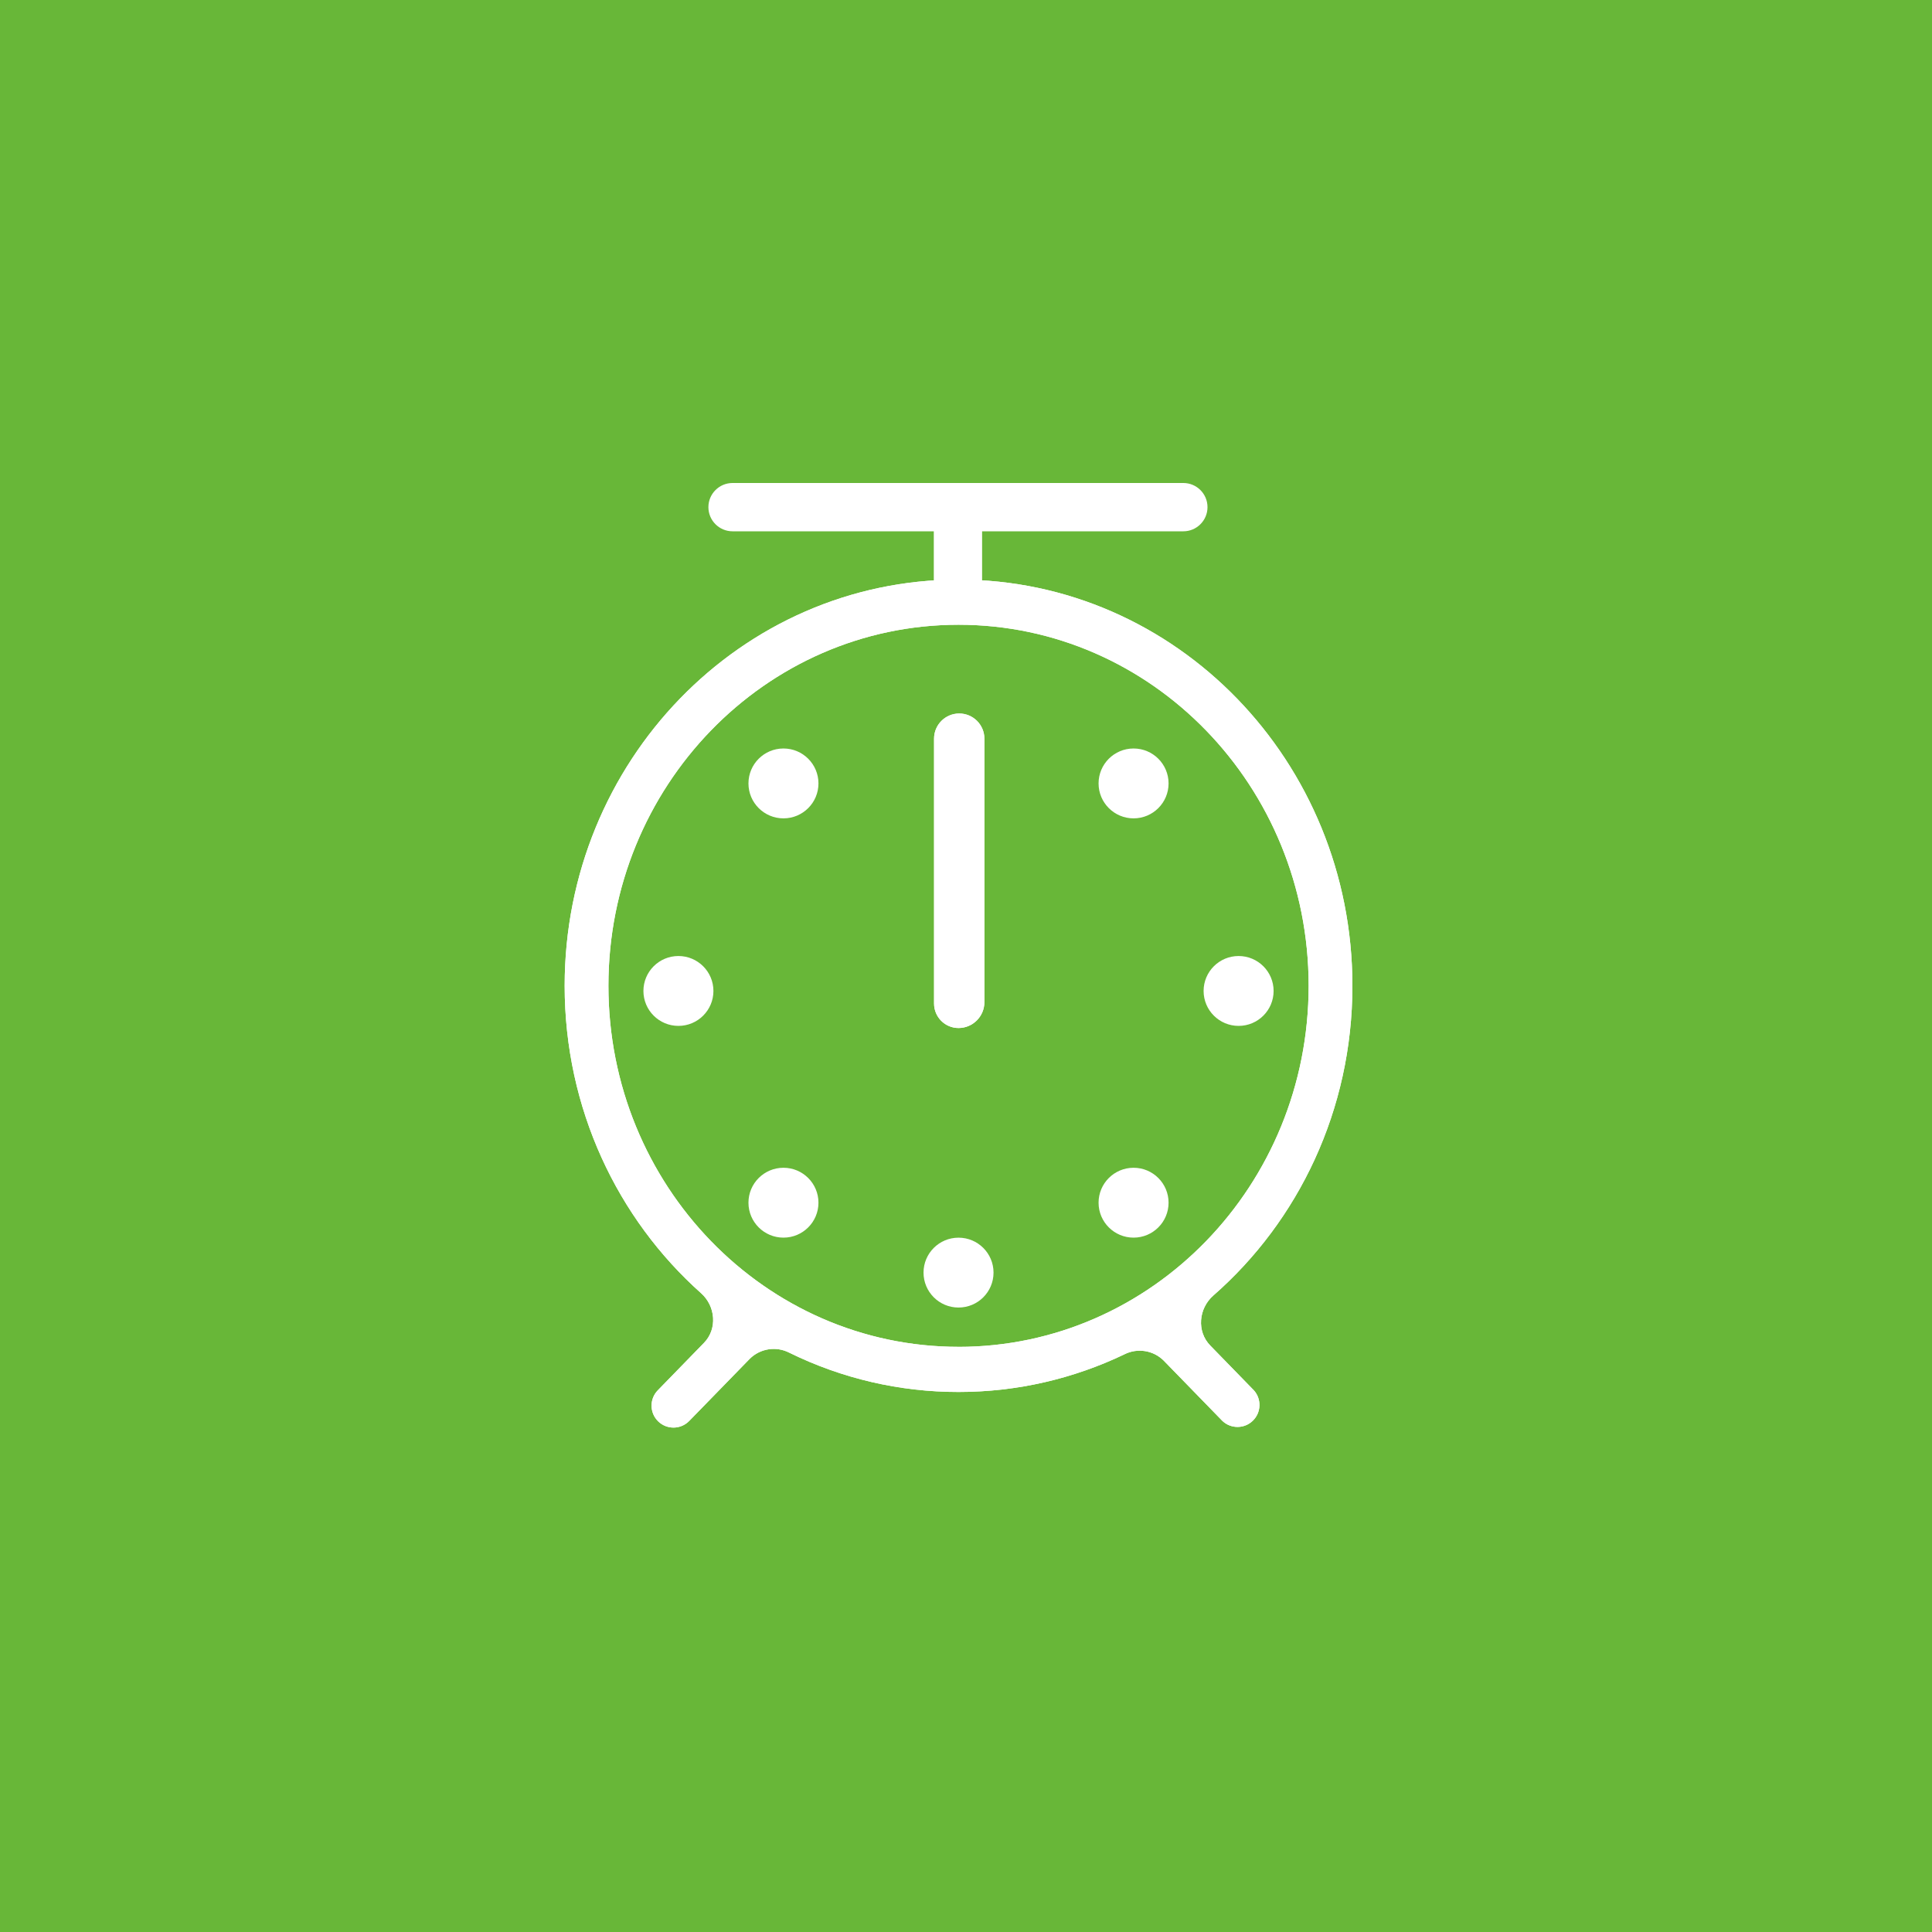
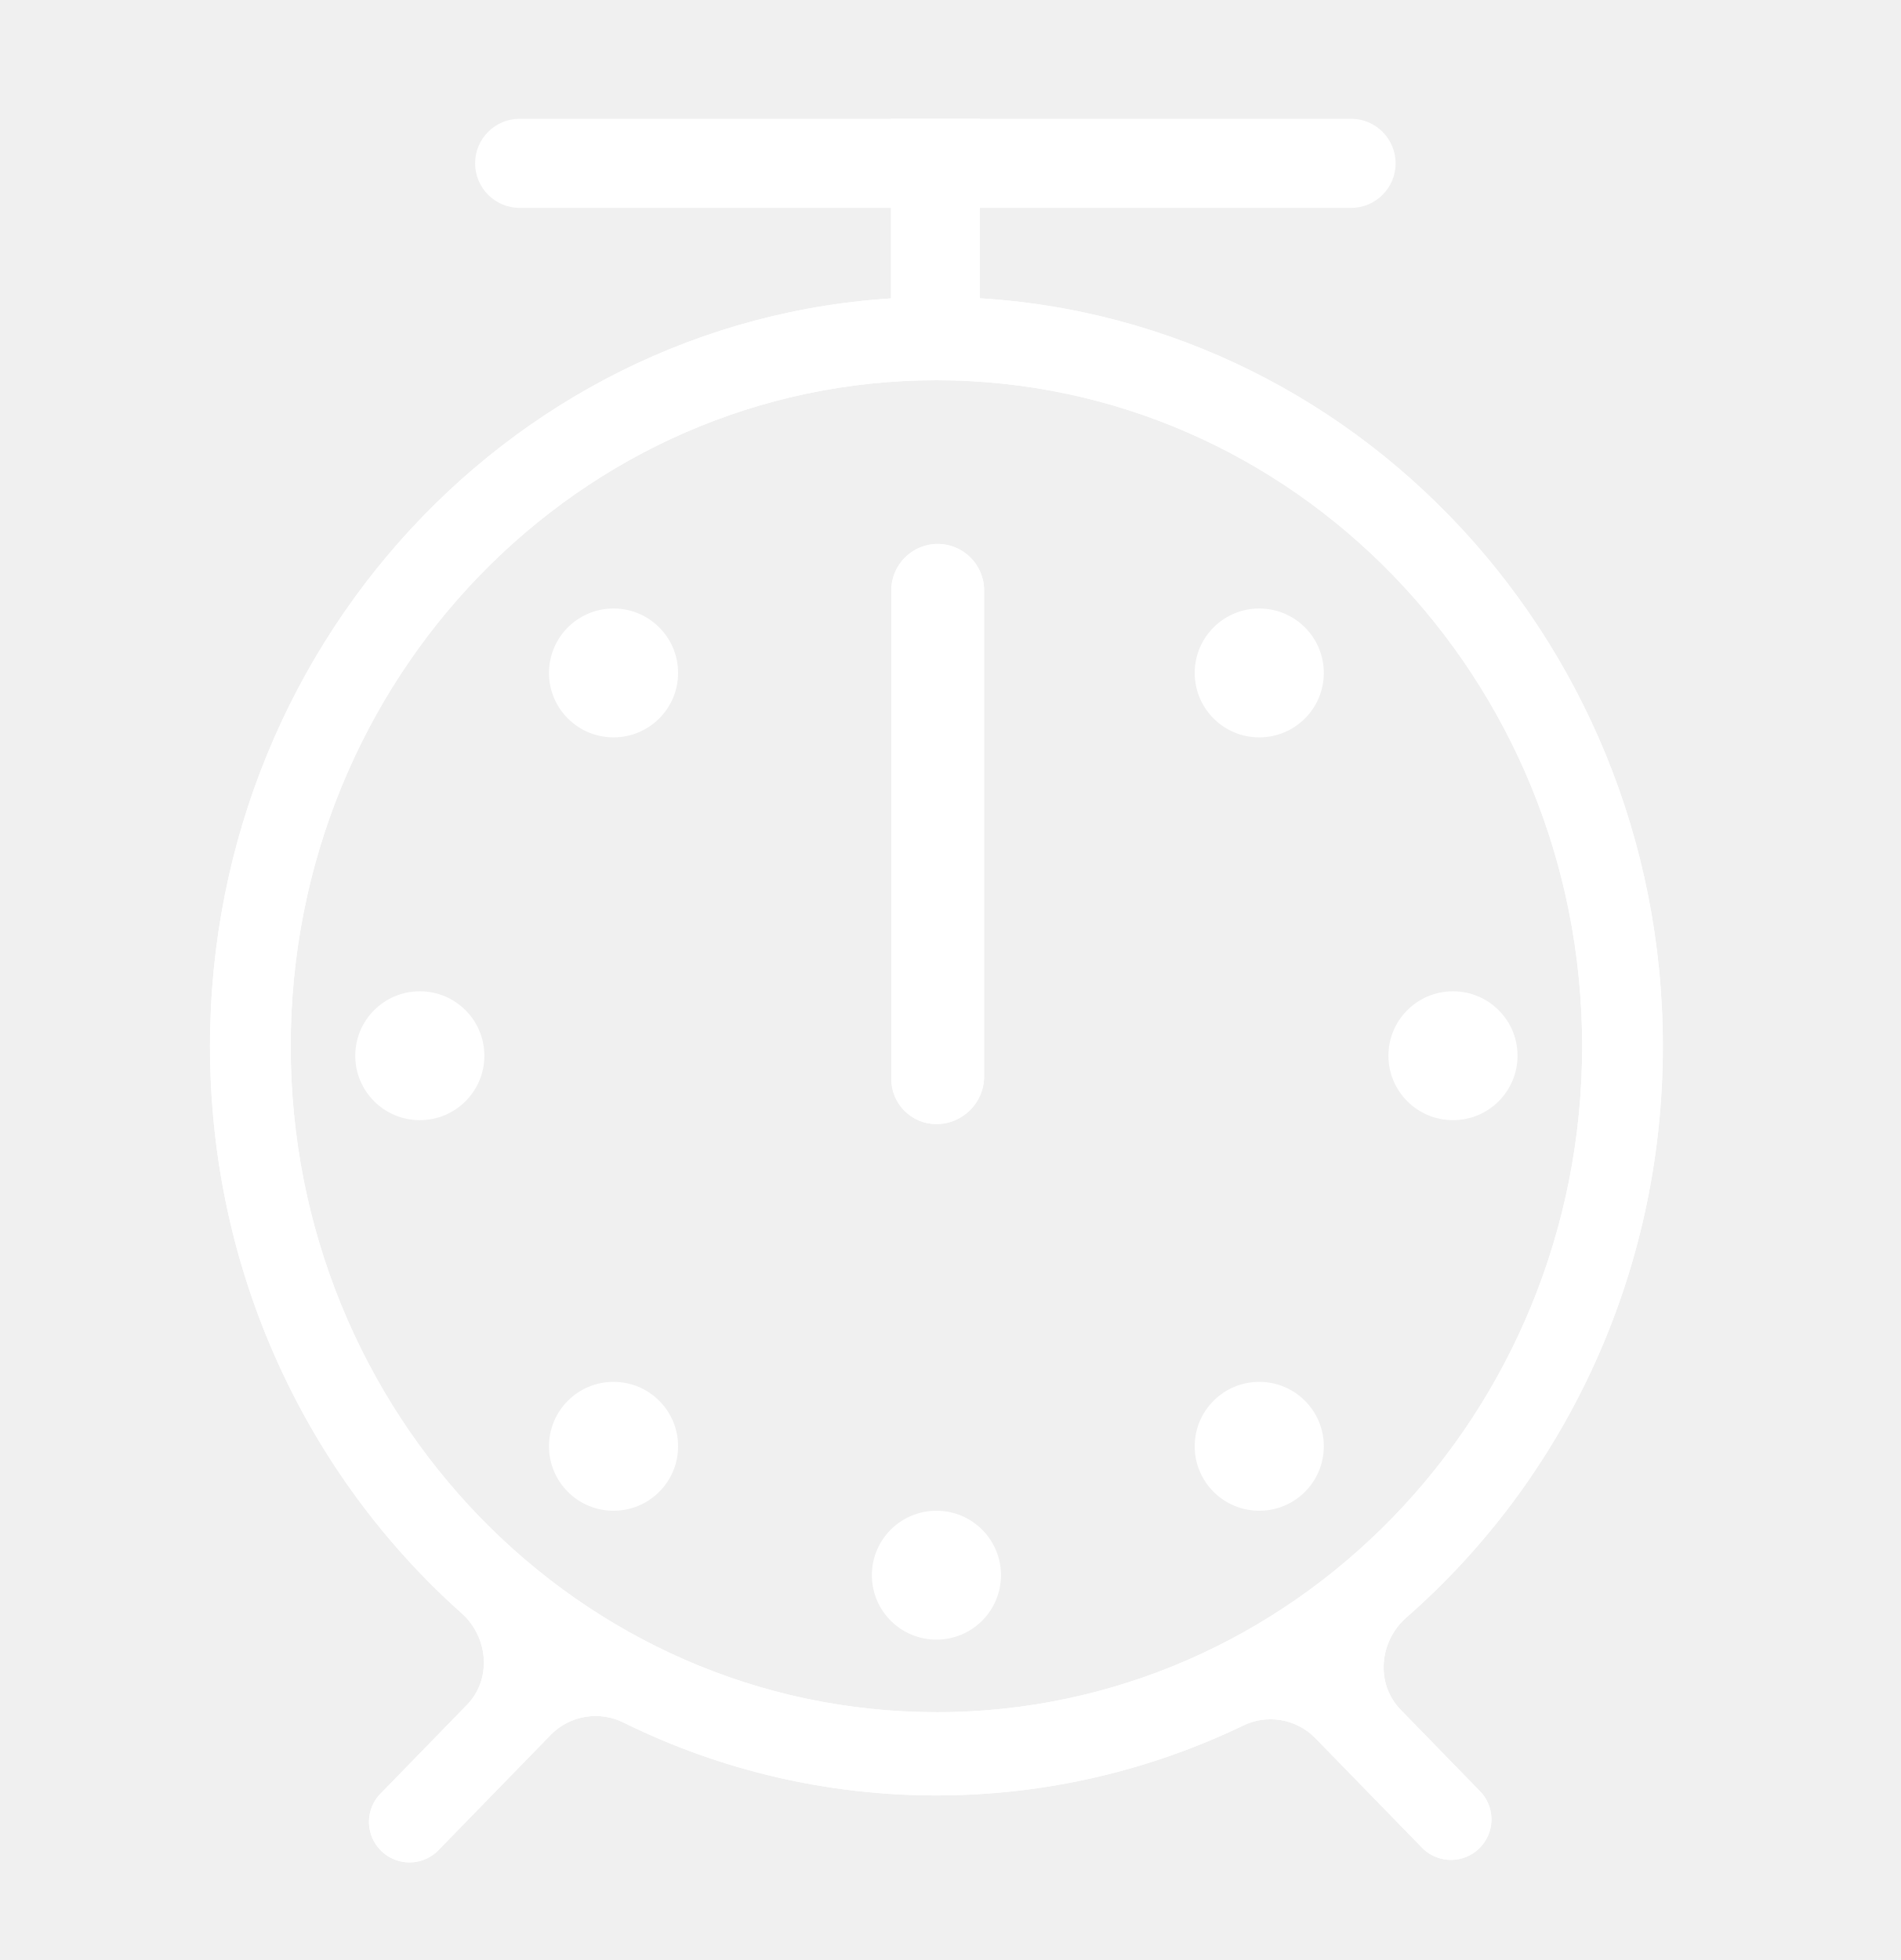
- <svg xmlns="http://www.w3.org/2000/svg" width="60" height="60" fill="none">
-   <path fill="#68B738" d="M0 0h60v60H0z" />
-   <ellipse cx="35.204" cy="24.33" rx="1.087" ry="1.085" fill="#fff" />
-   <ellipse cx="24.331" cy="24.33" rx="1.087" ry="1.085" fill="#fff" />
-   <ellipse cx="24.331" cy="37.351" rx="1.087" ry="1.085" fill="#fff" />
-   <ellipse cx="29.768" cy="39.522" rx="1.087" ry="1.085" fill="#fff" />
-   <ellipse cx="21.069" cy="30.775" rx="1.087" ry="1.085" fill="#fff" />
-   <ellipse cx="38.466" cy="30.775" rx="1.087" ry="1.085" fill="#fff" />
-   <ellipse cx="35.204" cy="37.351" rx="1.087" ry="1.085" fill="#fff" />
+ <svg xmlns="http://www.w3.org/2000/svg" width="32" height="33" fill="none">
+   <ellipse cx="21.204" cy="11.33" rx="1.087" ry="1.085" fill="#fff" />
+   <ellipse cx="10.331" cy="11.33" rx="1.087" ry="1.085" fill="#fff" />
+   <ellipse cx="10.331" cy="24.351" rx="1.087" ry="1.085" fill="#fff" />
+   <ellipse cx="15.768" cy="26.521" rx="1.087" ry="1.085" fill="#fff" />
+   <ellipse cx="7.069" cy="17.775" rx="1.087" ry="1.085" fill="#fff" />
+   <ellipse cx="24.466" cy="17.775" rx="1.087" ry="1.085" fill="#fff" />
+   <ellipse cx="21.204" cy="24.351" rx="1.087" ry="1.085" fill="#fff" />
  <mask id="a" fill="#fff">
-     <path fill-rule="evenodd" clip-rule="evenodd" d="M34.922 42.058a1.058 1.058 0 0 1 1.217.196l1.825 1.875a.682.682 0 0 0 .977-.95l-1.357-1.394c-.426-.438-.361-1.15.098-1.552C40.324 37.92 42 34.47 42 30.615 42 23.648 36.523 18 29.768 18c-6.756 0-12.232 5.648-12.232 12.614 0 3.815 1.641 7.234 4.236 9.547.452.403.513 1.11.09 1.544l-1.434 1.473a.681.681 0 1 0 .976.951l1.88-1.93a1.058 1.058 0 0 1 1.226-.191 11.878 11.878 0 0 0 5.258 1.221c1.841 0 3.587-.42 5.154-1.17Zm-5.154-.23c6.005 0 10.873-5.02 10.873-11.214 0-6.192-4.868-11.212-10.873-11.212-6.005 0-10.873 5.02-10.873 11.212 0 6.193 4.868 11.213 10.873 11.213Zm-.76-11.53V22.94a.781.781 0 1 1 1.563 0v8.183c0 .443-.36.803-.803.803a.76.76 0 0 1-.76-.76V30.298Z" />
+     <path fill-rule="evenodd" clip-rule="evenodd" d="M20.922 29.058a1.058 1.058 0 0 1 1.216.196l1.826 1.875a.682.682 0 0 0 .977-.95l-1.357-1.394c-.426-.438-.361-1.15.098-1.552C26.324 24.92 28 21.47 28 17.614 28 10.648 22.523 5 15.768 5 9.012 5 3.536 10.648 3.536 17.614c0 3.815 1.641 7.234 4.236 9.547.452.403.513 1.11.09 1.544l-1.434 1.473a.682.682 0 1 0 .976.951l1.88-1.93a1.058 1.058 0 0 1 1.226-.191 11.878 11.878 0 0 0 5.258 1.221c1.841 0 3.587-.42 5.154-1.17Zm-5.154-.23c6.005 0 10.873-5.02 10.873-11.213S21.773 6.402 15.768 6.402c-6.005 0-10.873 5.02-10.873 11.212 0 6.193 4.868 11.213 10.873 11.213Zm-.76-11.53V9.94a.781.781 0 1 1 1.563 0v8.183c0 .443-.36.803-.803.803a.76.76 0 0 1-.76-.76V17.298Z" />
  </mask>
-   <path fill-rule="evenodd" clip-rule="evenodd" d="M34.922 42.058a1.058 1.058 0 0 1 1.217.196l1.825 1.875a.682.682 0 0 0 .977-.95l-1.357-1.394c-.426-.438-.361-1.15.098-1.552C40.324 37.92 42 34.47 42 30.615 42 23.648 36.523 18 29.768 18c-6.756 0-12.232 5.648-12.232 12.614 0 3.815 1.641 7.234 4.236 9.547.452.403.513 1.11.09 1.544l-1.434 1.473a.681.681 0 1 0 .976.951l1.88-1.93a1.058 1.058 0 0 1 1.226-.191 11.878 11.878 0 0 0 5.258 1.221c1.841 0 3.587-.42 5.154-1.17Zm-5.154-.23c6.005 0 10.873-5.02 10.873-11.214 0-6.192-4.868-11.212-10.873-11.212-6.005 0-10.873 5.02-10.873 11.212 0 6.193 4.868 11.213 10.873 11.213Zm-.76-11.53V22.94a.781.781 0 1 1 1.563 0v8.183c0 .443-.36.803-.803.803a.76.76 0 0 1-.76-.76V30.298Z" fill="#fff" />
-   <path d="m23.284 42.199 2.866 2.79-2.866-2.79Zm1.226-.191 1.765-3.59-1.765 3.59Zm-3.106 2.121-2.866-2.79 2.866 2.79Zm-.976-.95 2.865 2.79-2.865-2.79Zm17.156-1.394-2.865 2.79 2.865-2.79Zm.098-1.552-2.636-3.009 2.636 3.01Zm-15.91-.072-2.662 2.985 2.662-2.985Zm.09 1.544-2.866-2.79 2.866 2.79Zm17.079 1.473 2.866-2.79-2.866 2.79Zm-.977.951 2.866-2.79-2.866 2.79Zm-1.825-1.875-2.866 2.79 2.865-2.79Zm-1.218-.196-1.73-3.606 1.73 3.606Zm-1.648 2.987 1.826 1.875 5.731-5.581-1.826-1.875-5.731 5.58Zm8.534-4.658-1.357-1.393-5.731 5.582 1.356 1.393 5.732-5.582Zm-1.49 2.855C43.808 40.186 46 35.647 46 30.615h-8c0 2.676-1.16 5.038-2.953 6.61l5.27 6.017ZM46 30.615C46 21.554 38.848 14 29.768 14v8C34.199 22 38 25.74 38 30.614h8ZM29.768 14c-9.08 0-16.232 7.555-16.232 16.614h8c0-4.874 3.8-8.614 8.232-8.614v-8ZM13.536 30.614c0 4.98 2.147 9.477 5.574 12.532l5.324-5.97c-1.762-1.572-2.898-3.913-2.898-6.562h-8Zm5.46 8.3-1.434 1.473 5.731 5.582 1.434-1.473-5.73-5.581Zm5.274 8.006 1.88-1.93-5.732-5.582-1.88 1.93 5.732 5.582Zm-1.525-1.323a15.878 15.878 0 0 0 7.023 1.632v-8a7.879 7.879 0 0 1-3.493-.811l-3.53 7.18Zm7.023 1.632c2.456 0 4.792-.56 6.884-1.565l-3.46-7.212c-1.041.499-2.198.777-3.424.777v8Zm0-1.402c8.33 0 14.873-6.928 14.873-15.212h-8c0 4.1-3.192 7.212-6.873 7.212v8ZM44.64 30.615c0-8.285-6.544-15.213-14.873-15.213v8c3.68 0 6.873 3.112 6.873 7.212h8ZM29.768 15.402c-8.33 0-14.873 6.928-14.873 15.213h8c0-4.101 3.192-7.213 6.873-7.213v-8ZM14.895 30.615c0 8.284 6.544 15.212 14.873 15.212v-8c-3.68 0-6.873-3.112-6.873-7.212h-8Zm11.676-.317v.543h8v-.543h-8Zm0 .543v.282h8v-.282h-8Zm6.437.325v-.325h-8v.325h8Zm0-.325v-.543h-8v.543h8Zm0-.543V26.5h-8v3.798h8Zm0-3.798v-3.56h-8v3.56h8Zm-6.437-3.56v3.56h8v-3.56h-8Zm0 3.56v3.798h8V26.5h-8Zm3.218-8.34a4.781 4.781 0 0 0-4.78 4.78h8a3.219 3.219 0 0 1-3.22 3.22v-8Zm-3.218 12.963a3.197 3.197 0 0 1 3.197-3.197v8a4.803 4.803 0 0 0 4.803-4.803h-8Zm-.422 13.867a2.943 2.943 0 0 1-3.404.607l3.53-7.179c-1.826-.898-4.227-.683-5.857.99l5.732 5.582Zm-8.587 1.93a4.682 4.682 0 0 0 6.708 0l-5.732-5.581a3.318 3.318 0 0 1 4.755 0l-5.731 5.58Zm0-6.533a4.681 4.681 0 0 0 0 6.533l5.731-5.581a3.318 3.318 0 0 1 0 4.63l-5.731-5.582Zm22.888-1.393c1.343 1.38.944 3.305-.133 4.248l-5.27-6.018c-1.995 1.748-2.523 5.098-.328 7.352l5.731-5.582ZM29.79 26.16a3.219 3.219 0 0 1-3.22-3.22h8c0-2.64-2.14-4.78-4.78-4.78v8ZM19.11 43.146c-1.064-.948-1.447-2.862-.114-4.231l5.731 5.581c2.18-2.238 1.675-5.565-.293-7.32l-5.324 5.97Zm22.697 3.774a4.682 4.682 0 0 0 0-6.533l-5.732 5.582a3.318 3.318 0 0 1 0-4.63l5.732 5.58Zm-6.708 0a4.682 4.682 0 0 0 6.708 0l-5.732-5.581a3.318 3.318 0 0 1 4.755 0l-5.731 5.58Zm-5.331-18.994a3.24 3.24 0 0 1 3.24 3.24h-8a4.76 4.76 0 0 0 4.76 4.76v-8Zm9.236 11.538c-1.616-1.66-3.992-1.886-5.813-1.012l3.46 7.212a2.943 2.943 0 0 1-3.378-.62l5.731-5.58Z" fill="#fff" mask="url(#a)" />
-   <path fill="#fff" d="M29 19v-4h1.5v4z" />
-   <rect x="22" y="15" width="15.5" height="1.5" rx=".75" fill="#fff" />
+   <path fill-rule="evenodd" clip-rule="evenodd" d="M20.922 29.058a1.058 1.058 0 0 1 1.216.196l1.826 1.875a.682.682 0 0 0 .977-.95l-1.357-1.394c-.426-.438-.361-1.15.098-1.552C26.324 24.92 28 21.47 28 17.614 28 10.648 22.523 5 15.768 5 9.012 5 3.536 10.648 3.536 17.614c0 3.815 1.641 7.234 4.236 9.547.452.403.513 1.11.09 1.544l-1.434 1.473a.682.682 0 1 0 .976.951l1.88-1.93a1.058 1.058 0 0 1 1.226-.191 11.878 11.878 0 0 0 5.258 1.221c1.841 0 3.587-.42 5.154-1.17Zm-5.154-.23c6.005 0 10.873-5.02 10.873-11.213S21.773 6.402 15.768 6.402c-6.005 0-10.873 5.02-10.873 11.212 0 6.193 4.868 11.213 10.873 11.213Zm-.76-11.53V9.94a.781.781 0 1 1 1.563 0v8.183c0 .443-.36.803-.803.803a.76.76 0 0 1-.76-.76V17.298Z" fill="#fff" />
+   <path d="m9.284 29.199 2.865 2.79-2.865-2.79Zm1.226-.191 1.765-3.59-1.765 3.59Zm-3.106 2.121L4.54 28.34l2.865 2.79Zm-.976-.95 2.865 2.79-2.865-2.79Zm17.156-1.394-2.865 2.79 2.865-2.79Zm.098-1.552-2.635-3.009 2.635 3.01Zm-15.91-.072L5.11 30.146l2.662-2.985Zm.09 1.544-2.866-2.79 2.866 2.79Zm17.079 1.473 2.866-2.79-2.866 2.79Zm-.977.951 2.866-2.79-2.866 2.79Zm-1.825-1.875-2.866 2.79 2.866-2.79Zm-1.217-.196-1.73-3.606 1.73 3.606Zm-1.65 2.987L21.1 33.92l5.731-5.582-1.826-1.874-5.731 5.58Zm8.535-4.658-1.357-1.393-5.731 5.582 1.356 1.393 5.732-5.582Zm-1.49 2.855C29.807 27.186 32 22.647 32 17.614h-8c0 2.677-1.16 5.04-2.953 6.61l5.27 6.018ZM32 17.614C32 8.556 24.848 1 15.768 1v8C20.199 9 24 12.74 24 17.614h8ZM15.768 1C6.688 1-.464 8.556-.464 17.614h8c0-4.874 3.8-8.614 8.232-8.614V1ZM-.464 17.614c0 4.98 2.147 9.477 5.574 12.532l5.324-5.97c-1.762-1.572-2.898-3.913-2.898-6.561h-8Zm5.46 8.3-1.434 1.473 5.731 5.582 1.434-1.473-5.73-5.581Zm5.274 8.006 1.88-1.93-5.732-5.582-1.88 1.93 5.732 5.582Zm-1.525-1.323a15.878 15.878 0 0 0 7.023 1.632v-8a7.879 7.879 0 0 1-3.493-.811l-3.53 7.18Zm7.023 1.632c2.456 0 4.792-.56 6.884-1.565l-3.46-7.212c-1.041.499-2.198.777-3.424.777v8Zm0-1.402c8.33 0 14.873-6.928 14.873-15.212h-8c0 4.1-3.192 7.212-6.873 7.212v8ZM30.64 17.615c0-8.285-6.544-15.213-14.873-15.213v8c3.68 0 6.873 3.112 6.873 7.213h8ZM15.768 2.402C7.438 2.402.895 9.33.895 17.614h8c0-4.1 3.192-7.212 6.873-7.212v-8ZM.895 17.614c0 8.285 6.544 15.213 14.873 15.213v-8c-3.68 0-6.873-3.112-6.873-7.213h-8Zm11.676-.316v.543h8v-.543h-8Zm0 .543v.282h8v-.282h-8Zm6.437.325v-.325h-8v.325h8Zm0-.325v-.543h-8v.543h8Zm0-.543V13.5h-8v3.798h8Zm0-3.798V9.94h-8v3.56h8Zm-6.437-3.56v3.56h8V9.94h-8Zm0 3.56v3.798h8V13.5h-8Zm3.219-8.34a4.781 4.781 0 0 0-4.782 4.78h8a3.219 3.219 0 0 1-3.218 3.22v-8Zm-3.22 12.963a3.197 3.197 0 0 1 3.198-3.197v8a4.803 4.803 0 0 0 4.803-4.803h-8Zm-.42 13.867a2.943 2.943 0 0 1-3.405.607l3.53-7.179c-1.826-.898-4.227-.683-5.857.99l5.731 5.582Zm-8.588 1.93a4.682 4.682 0 0 0 6.708 0l-5.731-5.582a3.318 3.318 0 0 1 4.754 0L3.562 33.92Zm0-6.533a4.682 4.682 0 0 0 0 6.533l5.731-5.582a3.318 3.318 0 0 1 0 4.63l-5.731-5.58Zm22.888-1.393c1.343 1.38.944 3.305-.133 4.248l-5.27-6.018c-1.995 1.748-2.523 5.098-.328 7.352l5.731-5.582ZM15.79 13.16a3.219 3.219 0 0 1-3.22-3.22h8c0-2.64-2.14-4.78-4.78-4.78v8ZM5.11 30.146c-1.064-.948-1.447-2.862-.114-4.231l5.731 5.581c2.18-2.238 1.675-5.565-.293-7.32l-5.324 5.97Zm22.697 3.774a4.682 4.682 0 0 0 0-6.533l-5.732 5.582a3.318 3.318 0 0 1 0-4.63l5.732 5.58Zm-6.708 0a4.682 4.682 0 0 0 6.708 0l-5.732-5.582a3.318 3.318 0 0 1 4.755 0L21.1 33.92Zm-5.331-18.994a3.24 3.24 0 0 1 3.24 3.24h-8a4.76 4.76 0 0 0 4.76 4.76v-8Zm9.236 11.538c-1.616-1.66-3.992-1.886-5.813-1.012l3.46 7.212a2.943 2.943 0 0 1-3.378-.62l5.731-5.58Z" fill="#fff" mask="url(#a)" />
+   <path fill="#fff" d="M15 6V2h1.5v4z" />
+   <rect x="8" y="2" width="15.5" height="1.5" rx=".75" fill="#fff" />
</svg>
